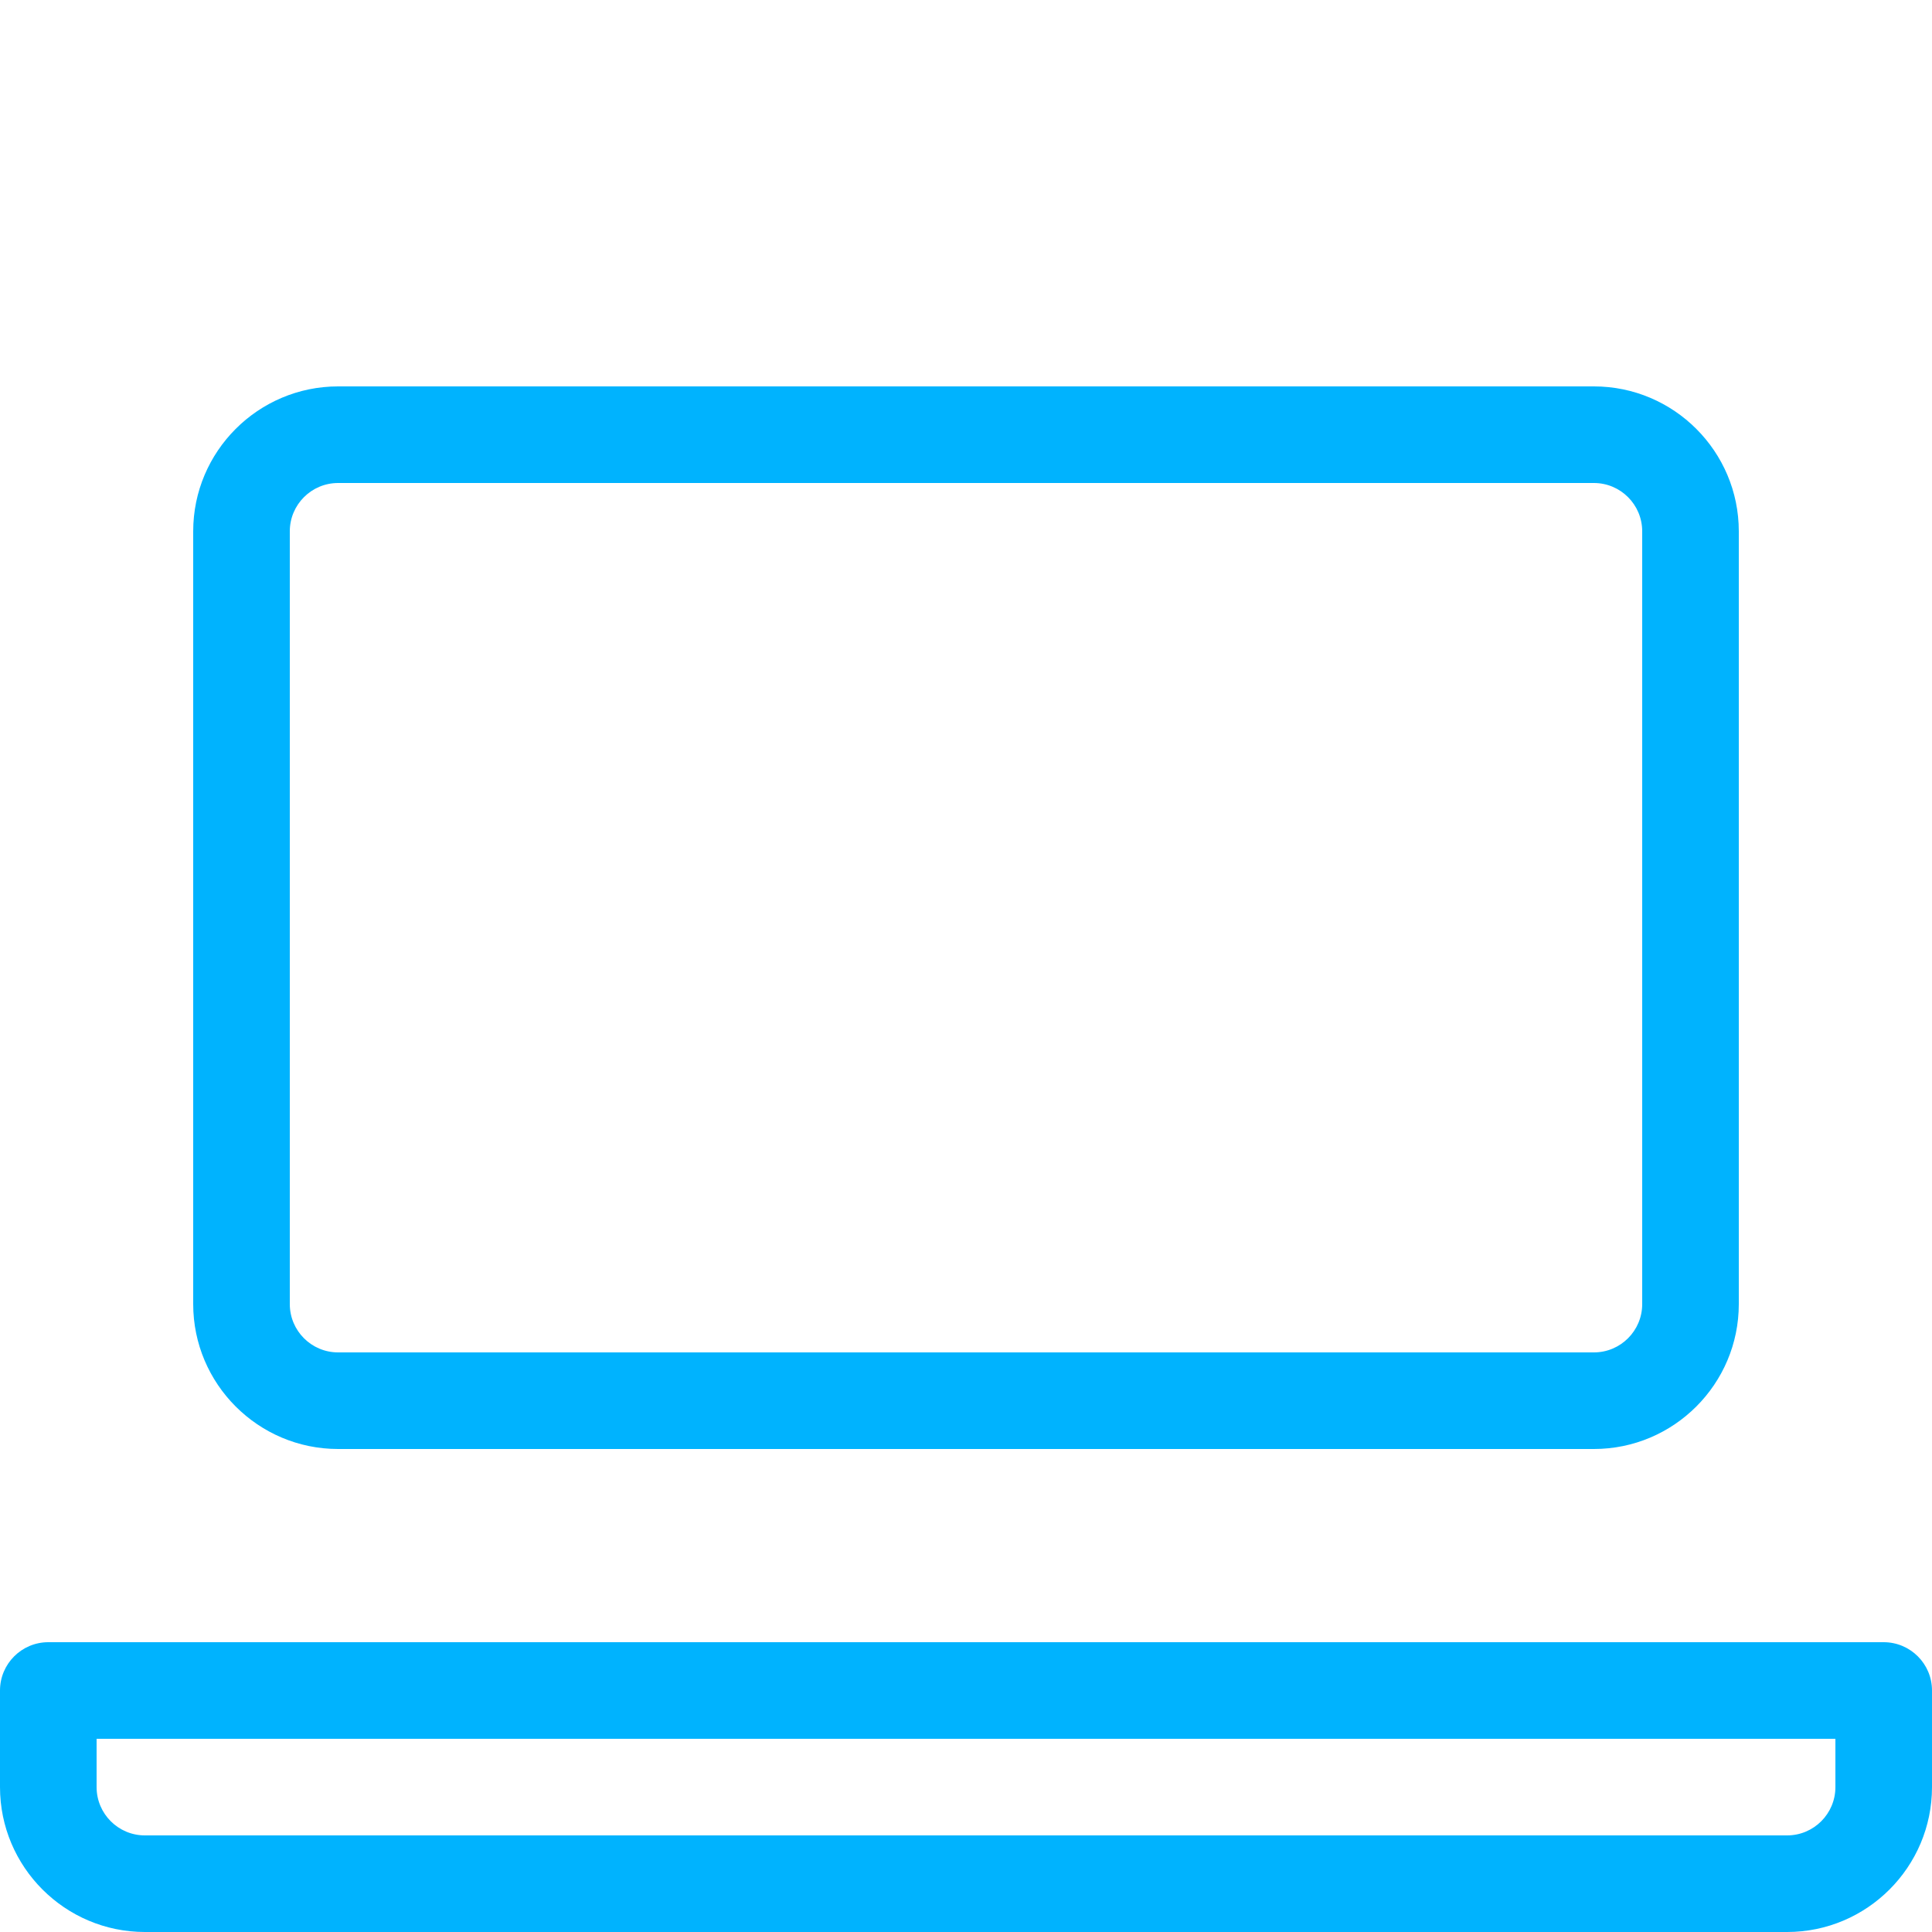
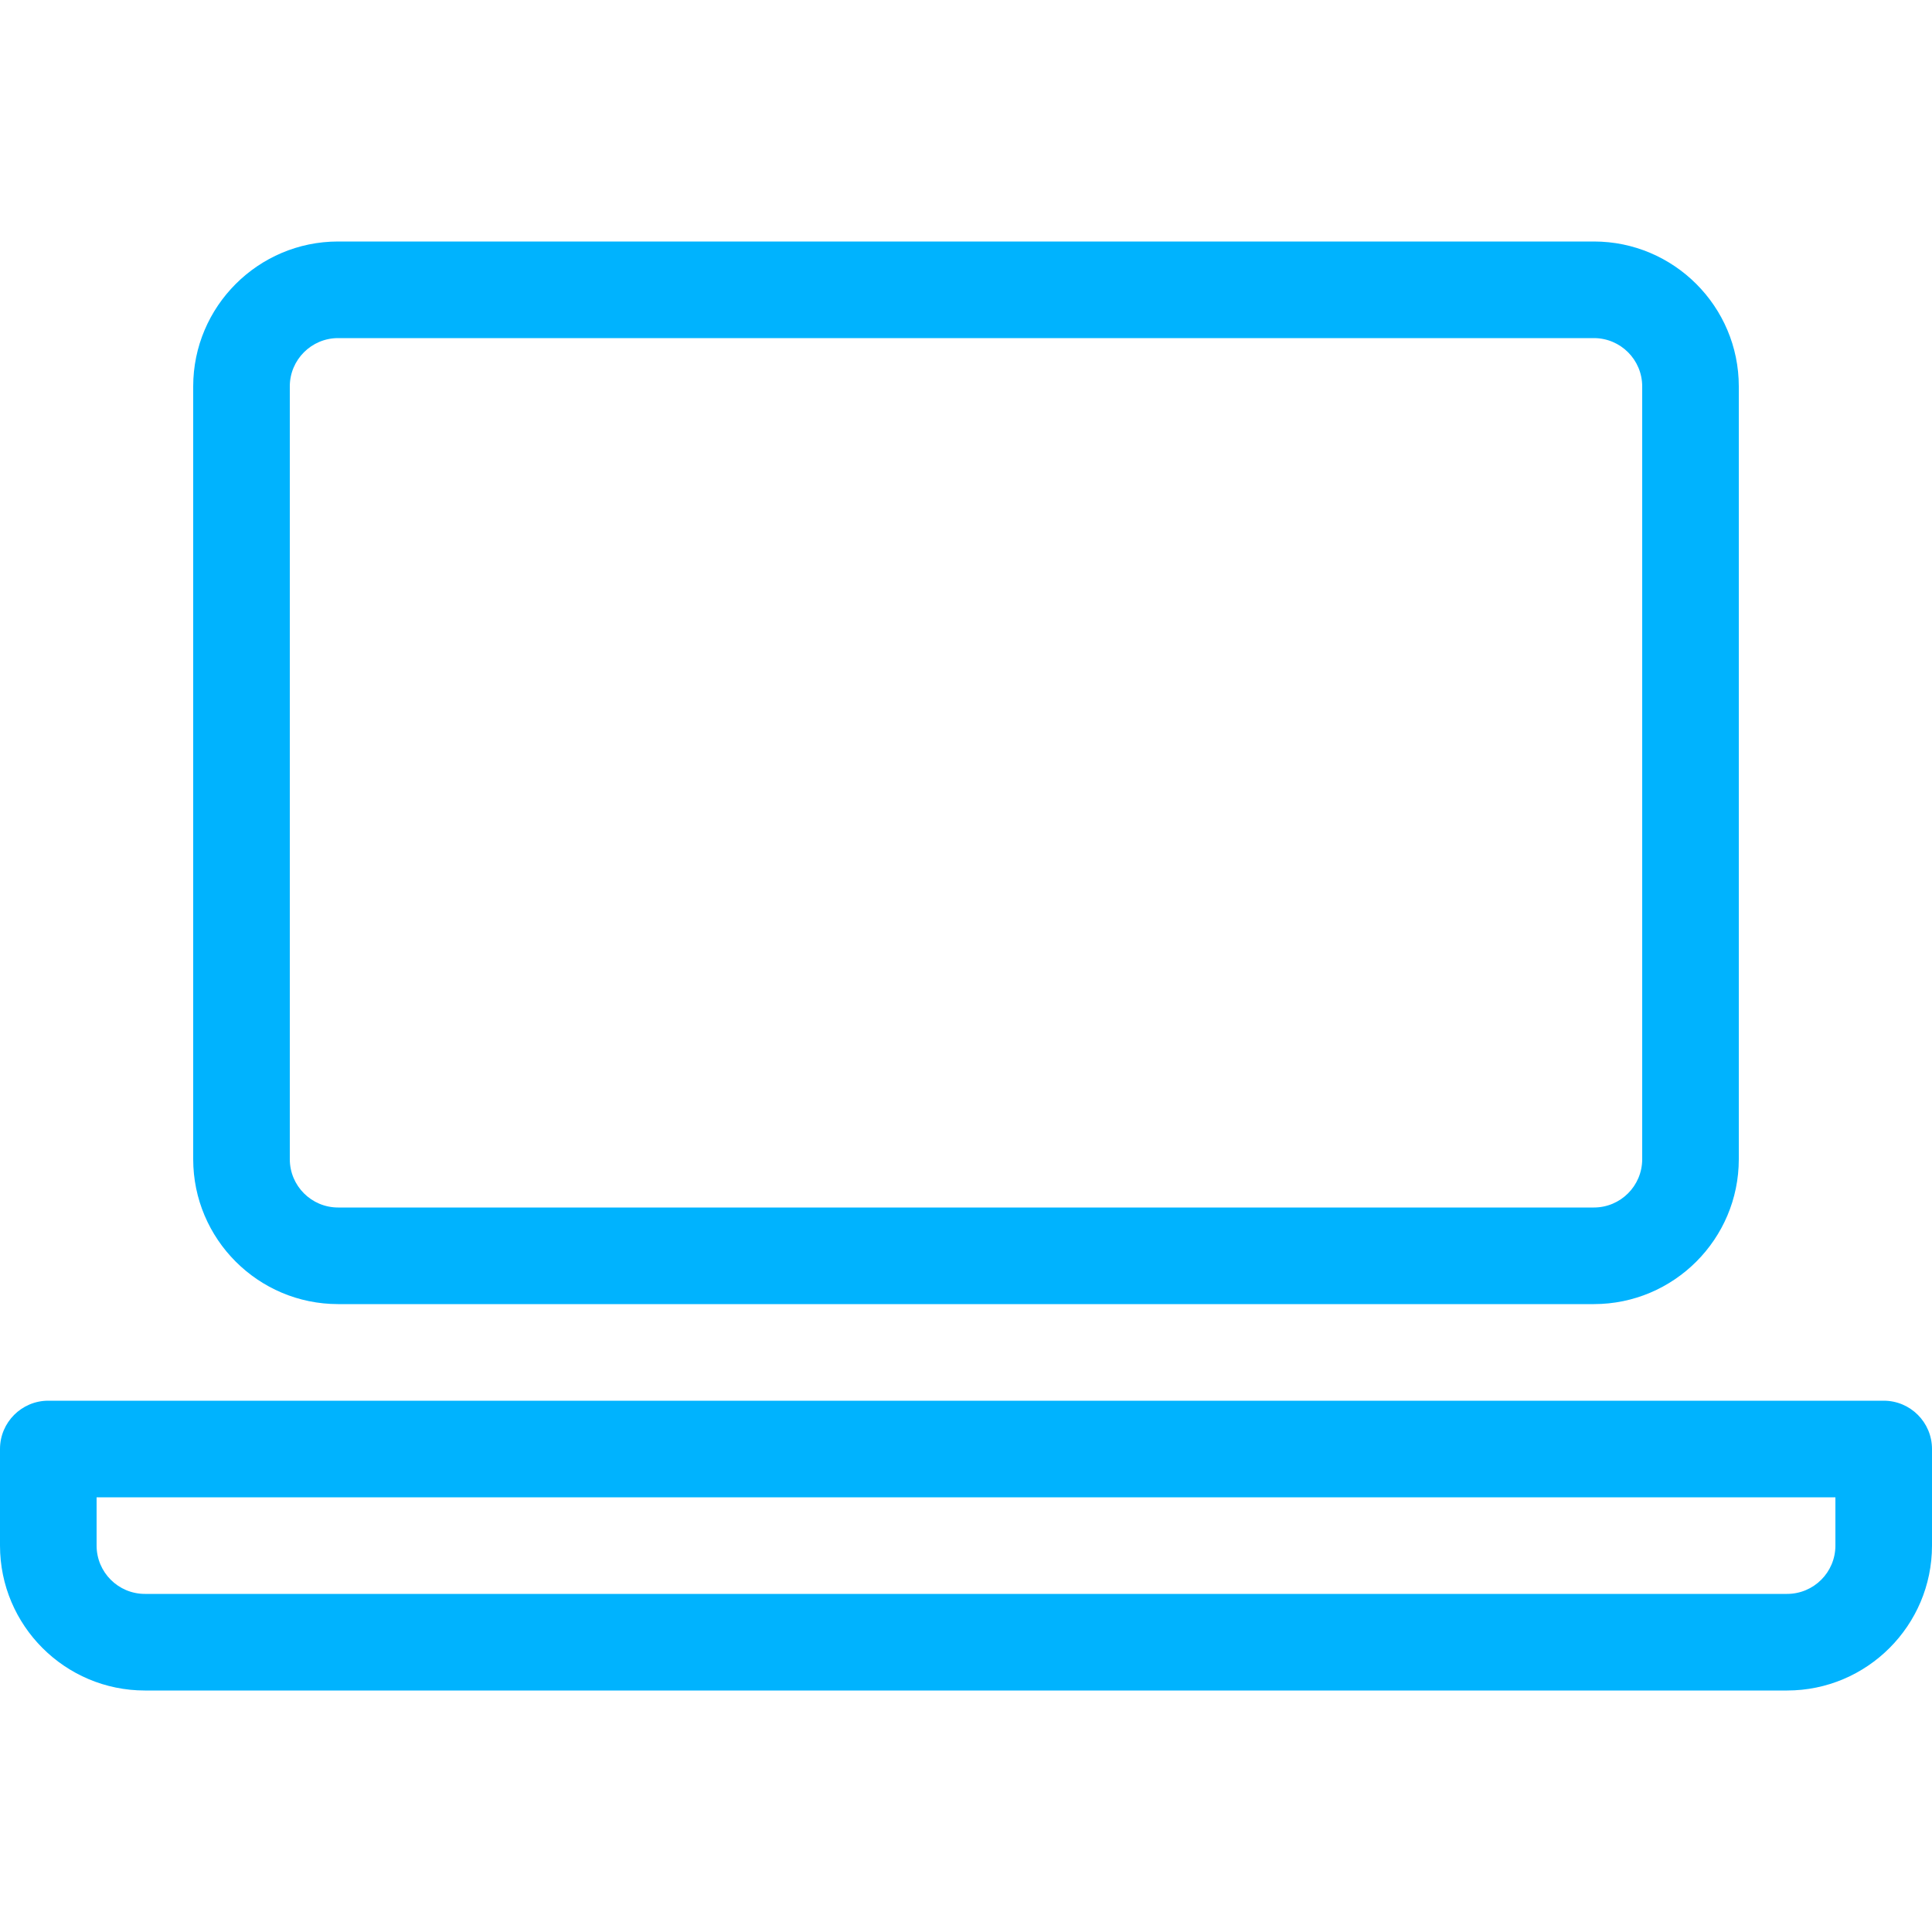
<svg xmlns="http://www.w3.org/2000/svg" version="1.1" width="20" height="20" viewBox="0 0 20 20" id="svg154">
  <defs id="defs158" />
-   <path fill="#00b3fe" d="m 3.5,15 h 13 c 0.827,0 1.5,-0.673 1.5,-1.5 v -8 C 18,4.673 17.327,4 16.5,4 H 3.5 C 2.673,4 2,4.673 2,5.5 v 8 C 2,14.327 2.673,15 3.5,15 Z M 3,5.5 C 3,5.224 3.224,5 3.5,5 h 13 C 16.776,5 17,5.224 17,5.5 v 8 C 17,13.776 16.776,14 16.5,14 H 3.5 C 3.224,14 3,13.776 3,13.5 Z" id="path150" />
-   <path fill="#00b3fe" d="M 19.5,17 H 0.5 C 0.224,17 0,17.224 0,17.5 v 1 C 0,19.327 0.673,20 1.5,20 h 17 c 0.827,0 1.5,-0.673 1.5,-1.5 v -1 C 20,17.224 19.776,17 19.5,17 Z m -1,2 H 1.5 C 1.224,19 1,18.776 1,18.5 V 18 h 18 v 0.5 c 0,0.276 -0.224,0.5 -0.5,0.5 z" id="path152" />
+   <path id="path150" d="M 3.5,2.5 C 2.673,2.5 2,3.173 2,4 v 8 c 0,0.827 0.673,1.5 1.5,1.5 h 13 C 17.327,13.5 18,12.827 18,12 V 4 C 18,3.173 17.327,2.5 16.5,2.5 Z m 0,1 h 13 C 16.776,3.5 17,3.724 17,4 v 8 c 0,0.276 -0.224,0.5 -0.5,0.5 H 3.5 C 3.224,12.5 3,12.276 3,12 V 4 C 3,3.724 3.224,3.5 3.5,3.5 Z m -3,11 C 0.224,14.5 0,14.724 0,15 v 1 c 0,0.827 0.673,1.5 1.5,1.5 h 17 c 0.827,0 1.5,-0.673 1.5,-1.5 v -1 c 0,-0.276 -0.224,-0.5 -0.5,-0.5 z m 0.5,1 H 19 V 16 c 0,0.276 -0.224,0.5 -0.5,0.5 H 1.5 C 1.224,16.5 1,16.276 1,16 Z" style="fill:#00b3fe;fill-opacity:1" />
</svg>
